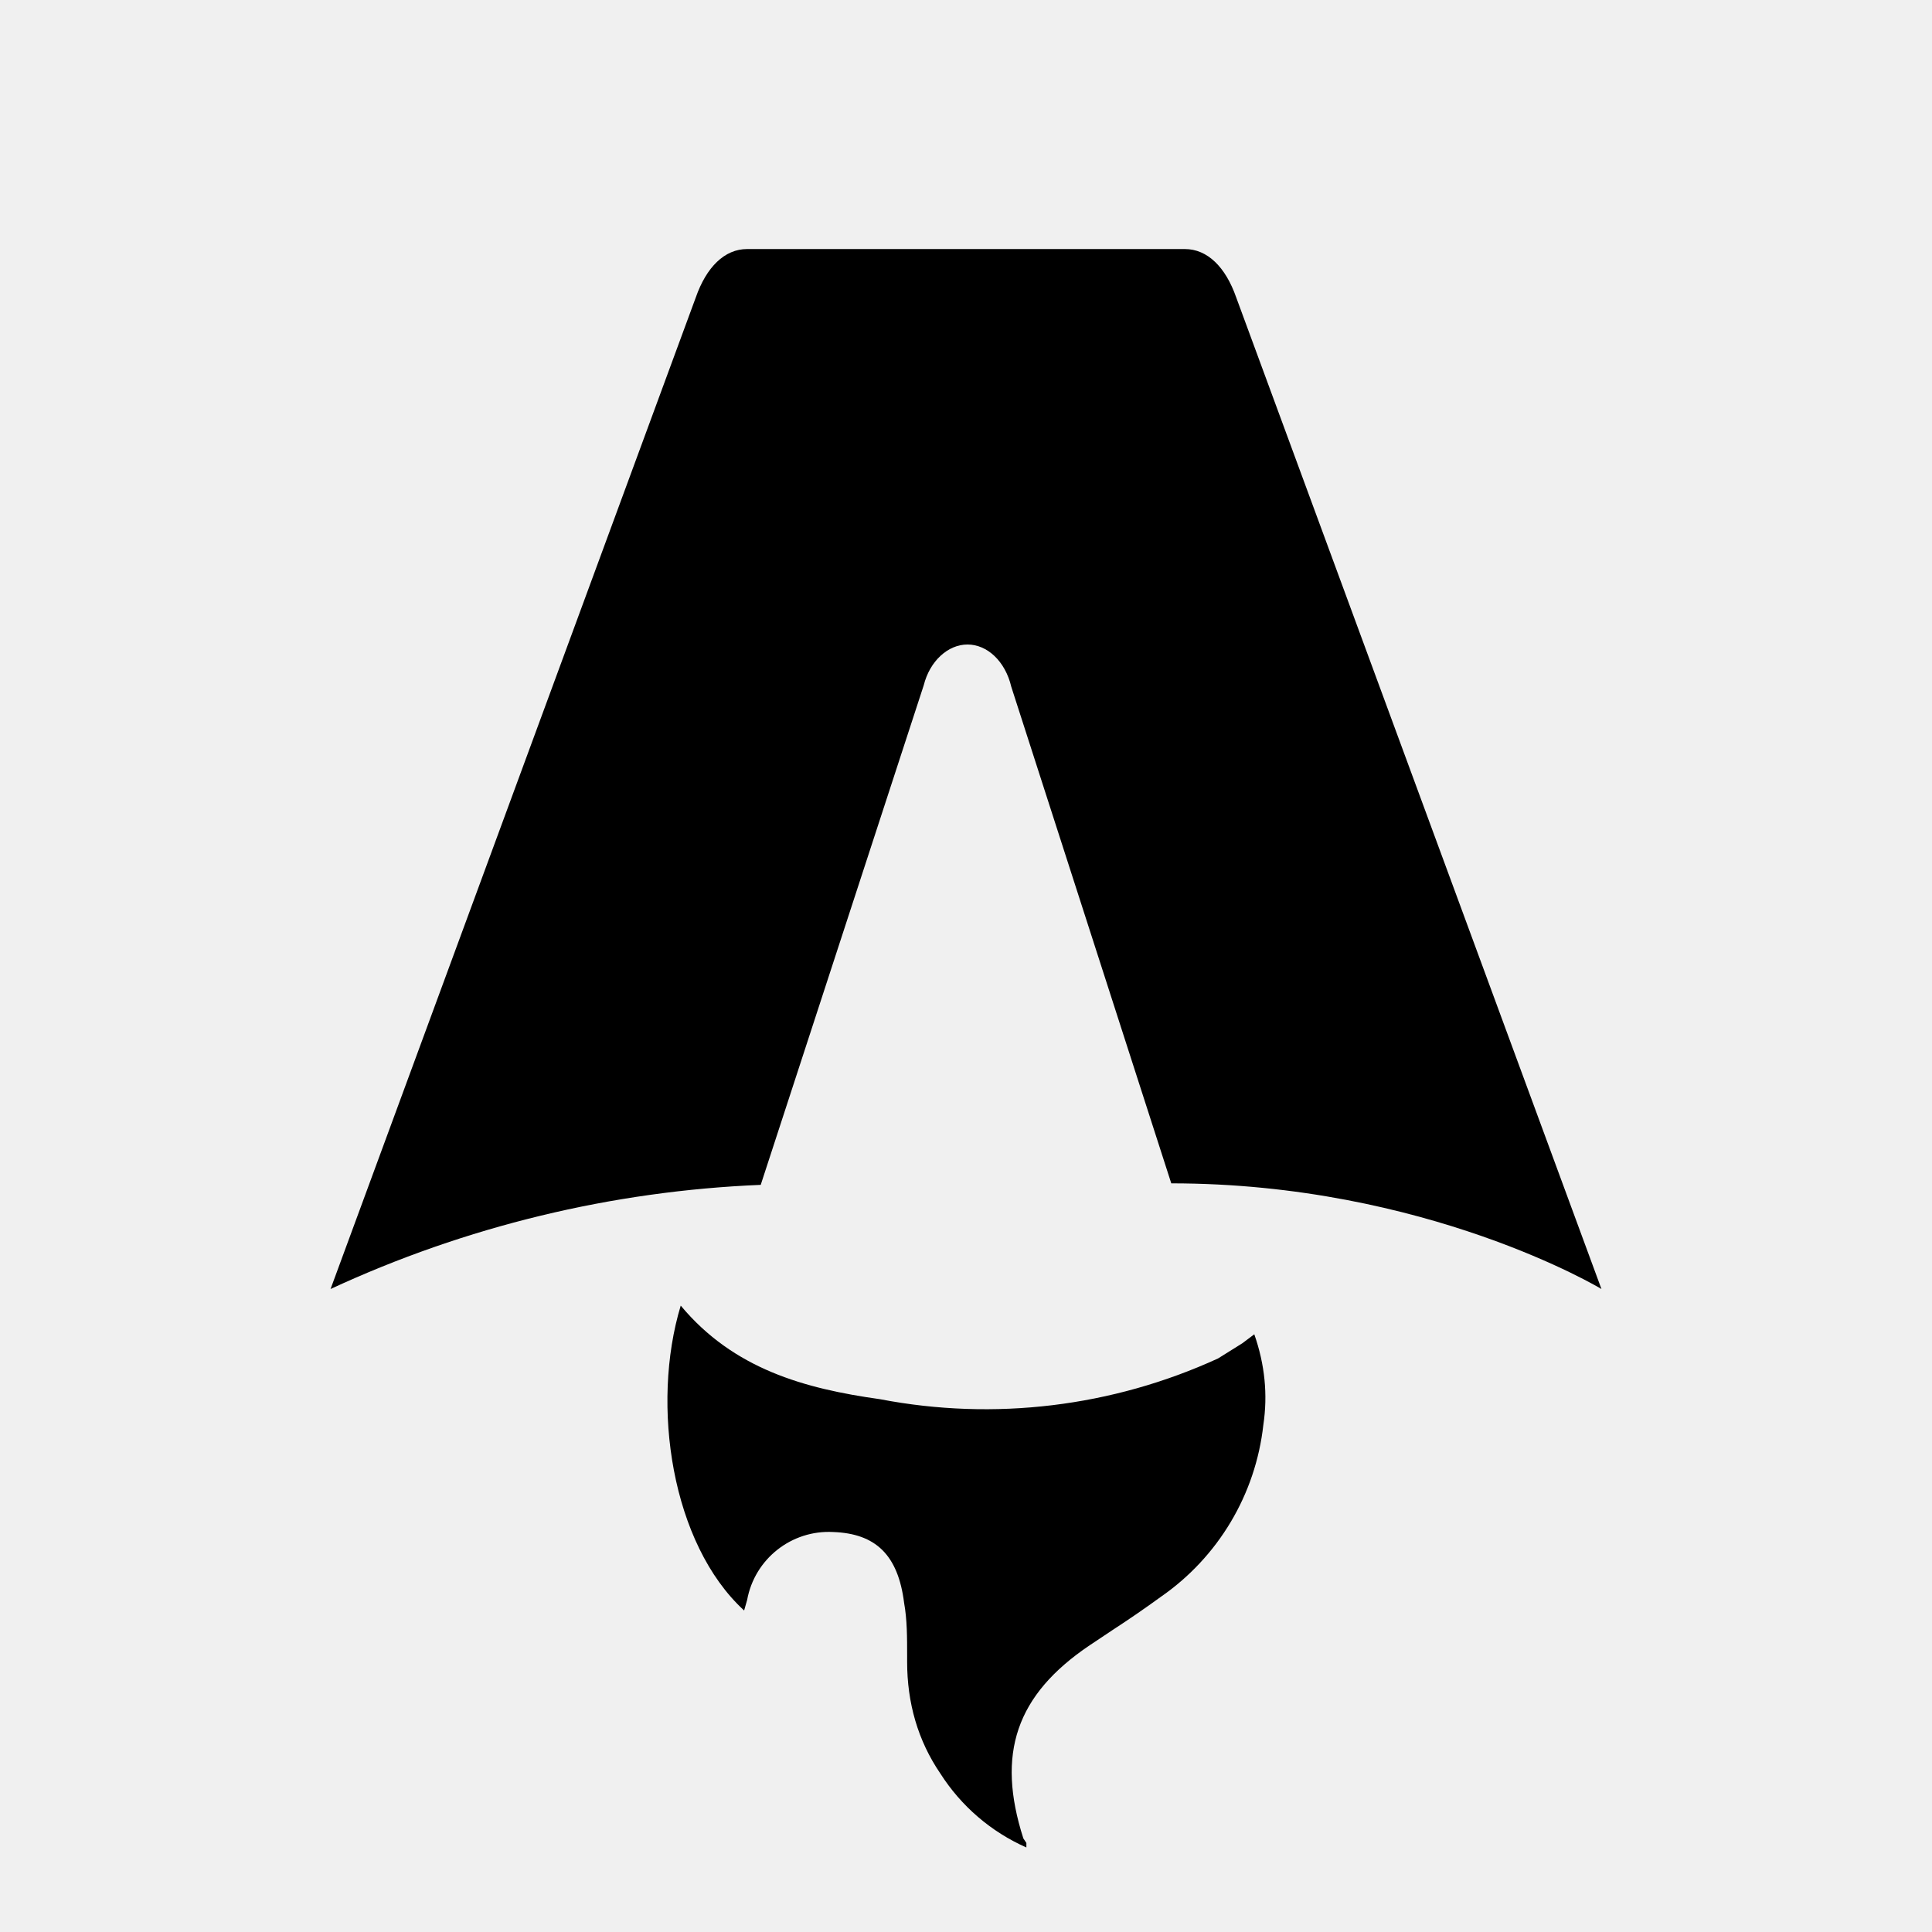
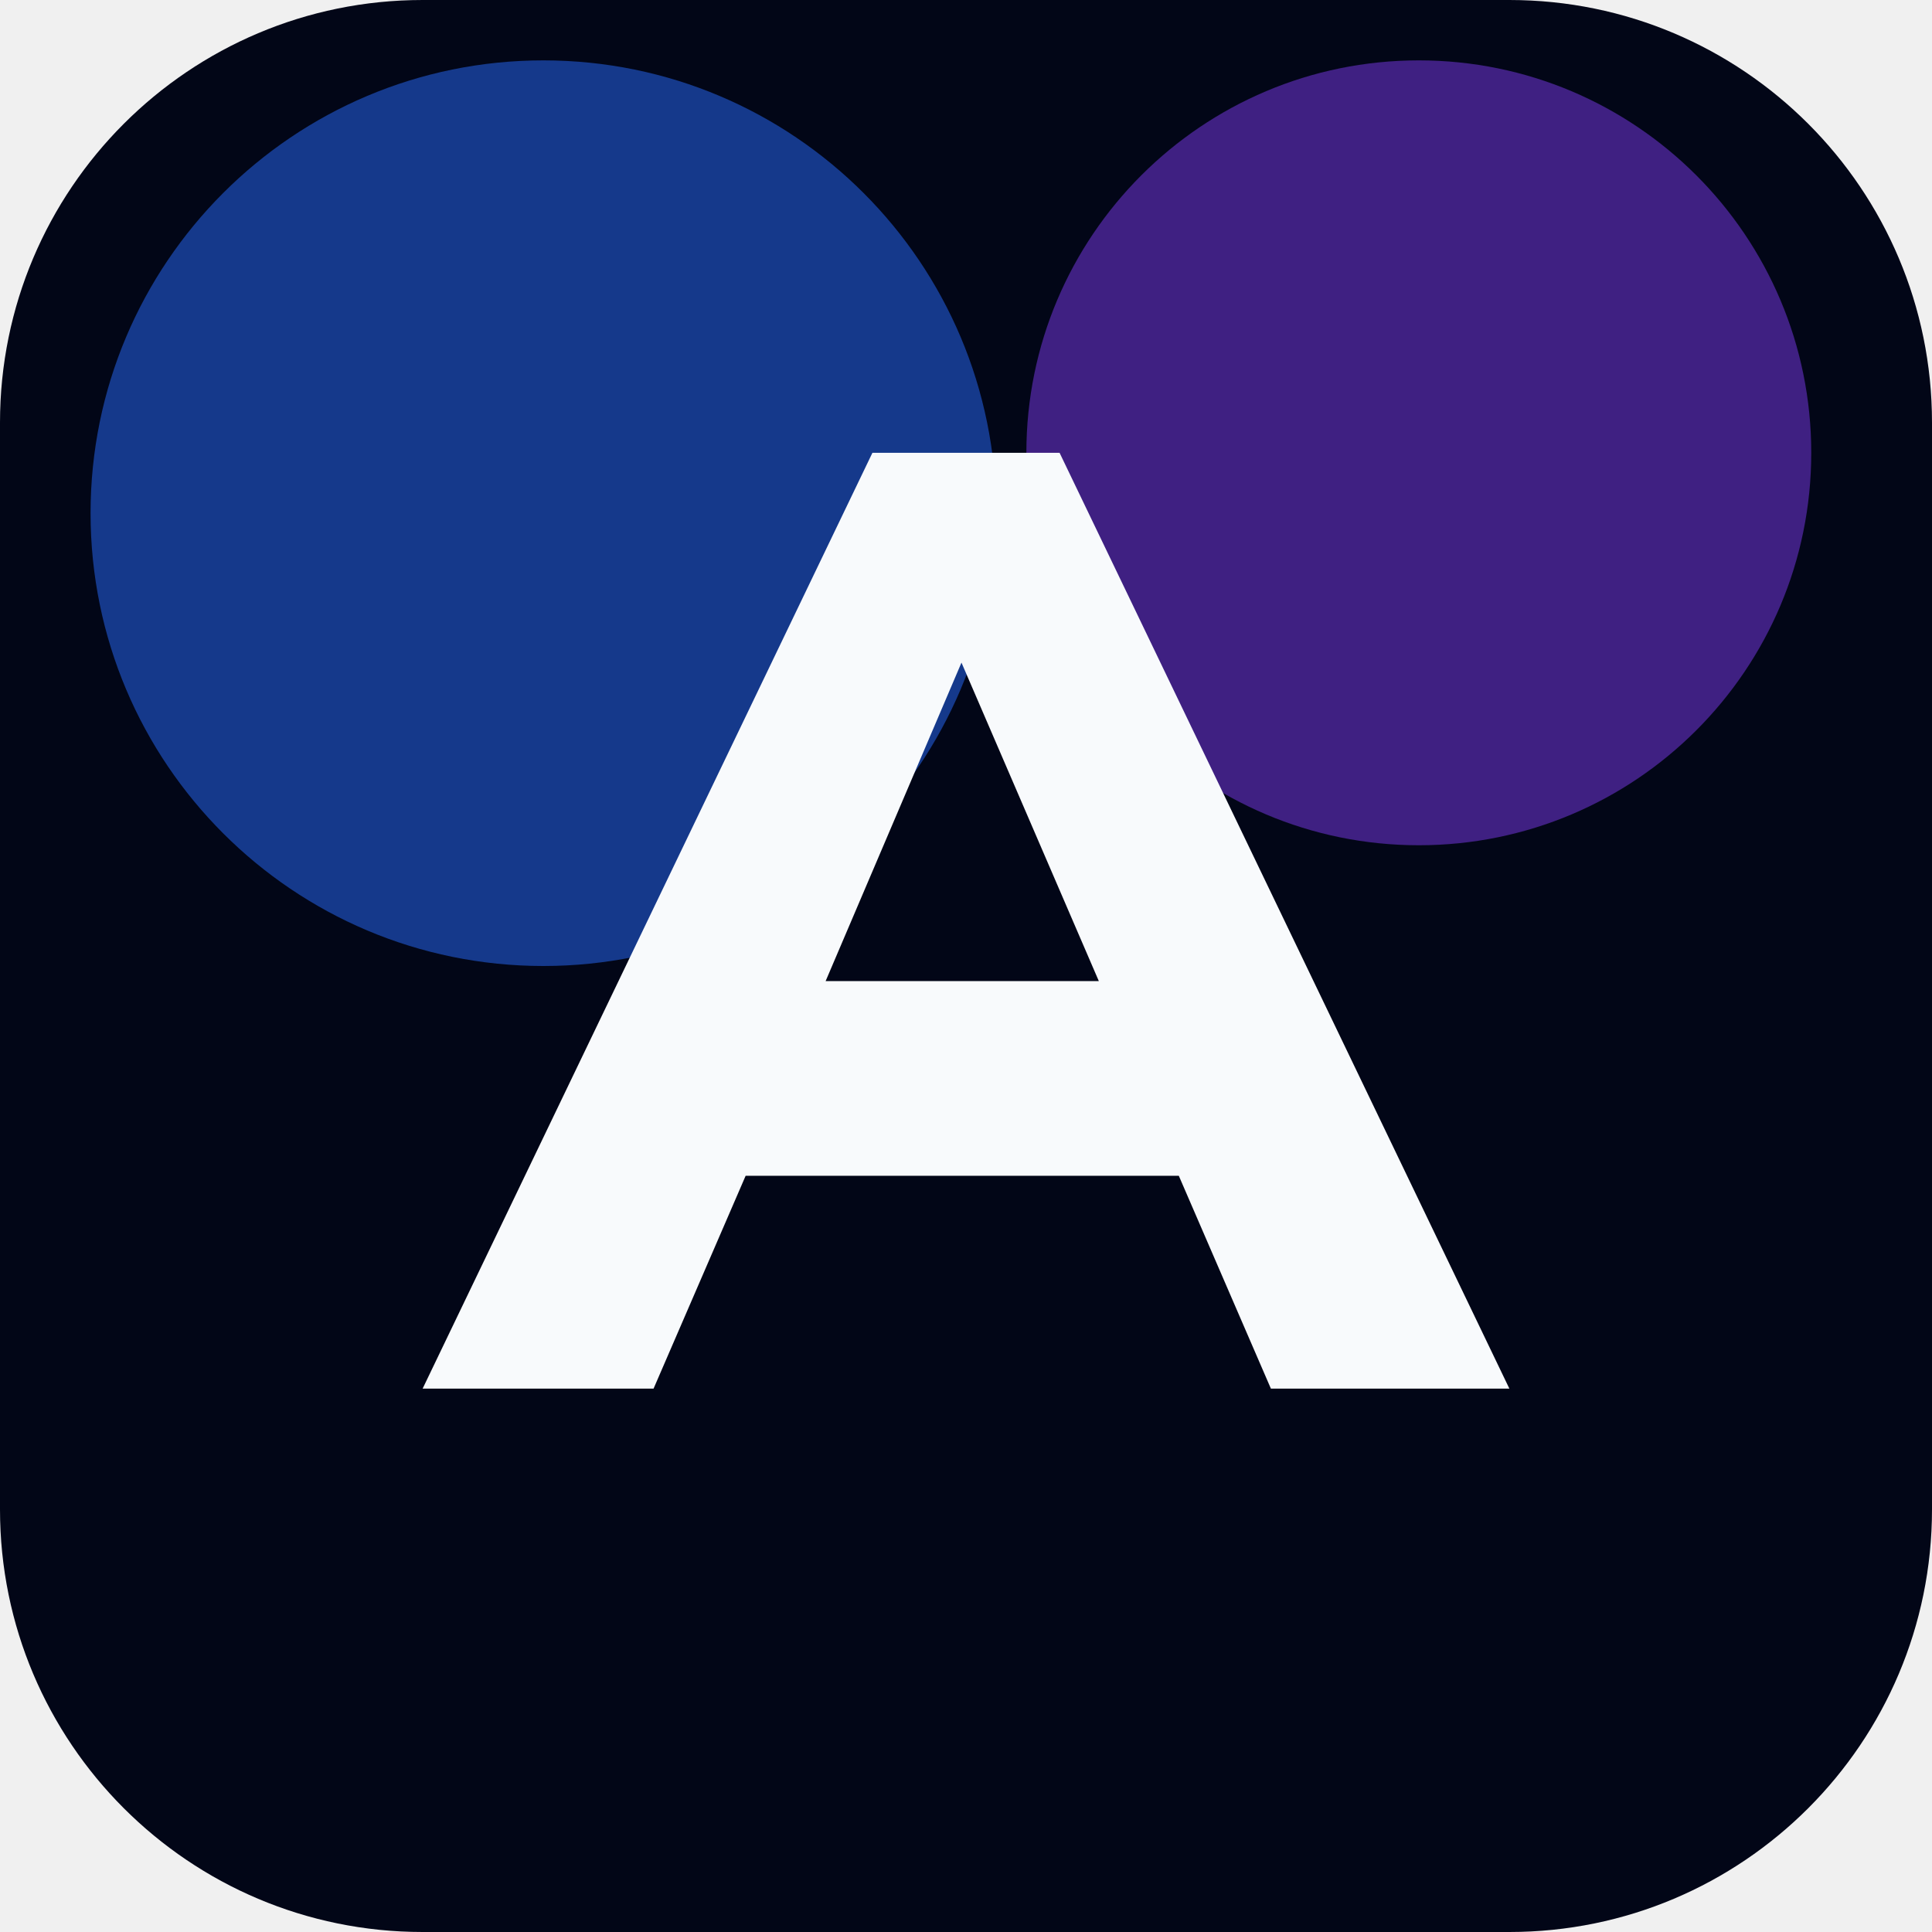
- <svg xmlns="http://www.w3.org/2000/svg" fill="none" viewBox="0 0 128 128">
-   <path d="M50.4 78.5a75.1 75.1 0 0 0-28.5 6.9l24.2-65.7c.7-2 1.9-3.2 3.4-3.2h29c1.5 0 2.7 1.2 3.4 3.2l24.2 65.7s-11.6-7-28.5-7L67 45.5c-.4-1.7-1.6-2.8-2.9-2.8-1.3 0-2.5 1.1-2.9 2.7L50.4 78.5Zm-1.1 28.2Zm-4.2-20.2c-2 6.6-.6 15.8 4.2 20.2a17.5 17.5 0 0 1 .2-.7 5.5 5.5 0 0 1 5.7-4.5c2.8.1 4.3 1.5 4.7 4.7.2 1.1.2 2.3.2 3.5v.4c0 2.7.7 5.2 2.2 7.4a13 13 0 0 0 5.7 4.9v-.3l-.2-.3c-1.8-5.6-.5-9.5 4.4-12.8l1.5-1a73 73 0 0 0 3.2-2.2 16 16 0 0 0 6.8-11.4c.3-2 .1-4-.6-6l-.8.6-1.6 1a37 37 0 0 1-22.4 2.7c-5-.7-9.7-2-13.2-6.2Z" />
-   <style>
-         path { fill: #000; }
-         @media (prefers-color-scheme: dark) {
-             path { fill: #FFF; }
-         }
-     </style>
+ <svg xmlns="http://www.w3.org/2000/svg" viewBox="0 0 128 128">
+   <rect width="128" height="128" rx="28" fill="#020617" />
+   <circle cx="36" cy="34" r="30" fill="#2563eb" opacity="0.55" />
+   <circle cx="94" cy="30" r="26" fill="#7c3aed" opacity="0.5" />
+   <path d="M28 92L57.8 30h12.4L100 92H84.2l-6.1-14.1H49.4L43.3 92H28zm26.7-27h18.1L63.7 43.9 54.7 65z" fill="#f8fafc" />
</svg>
